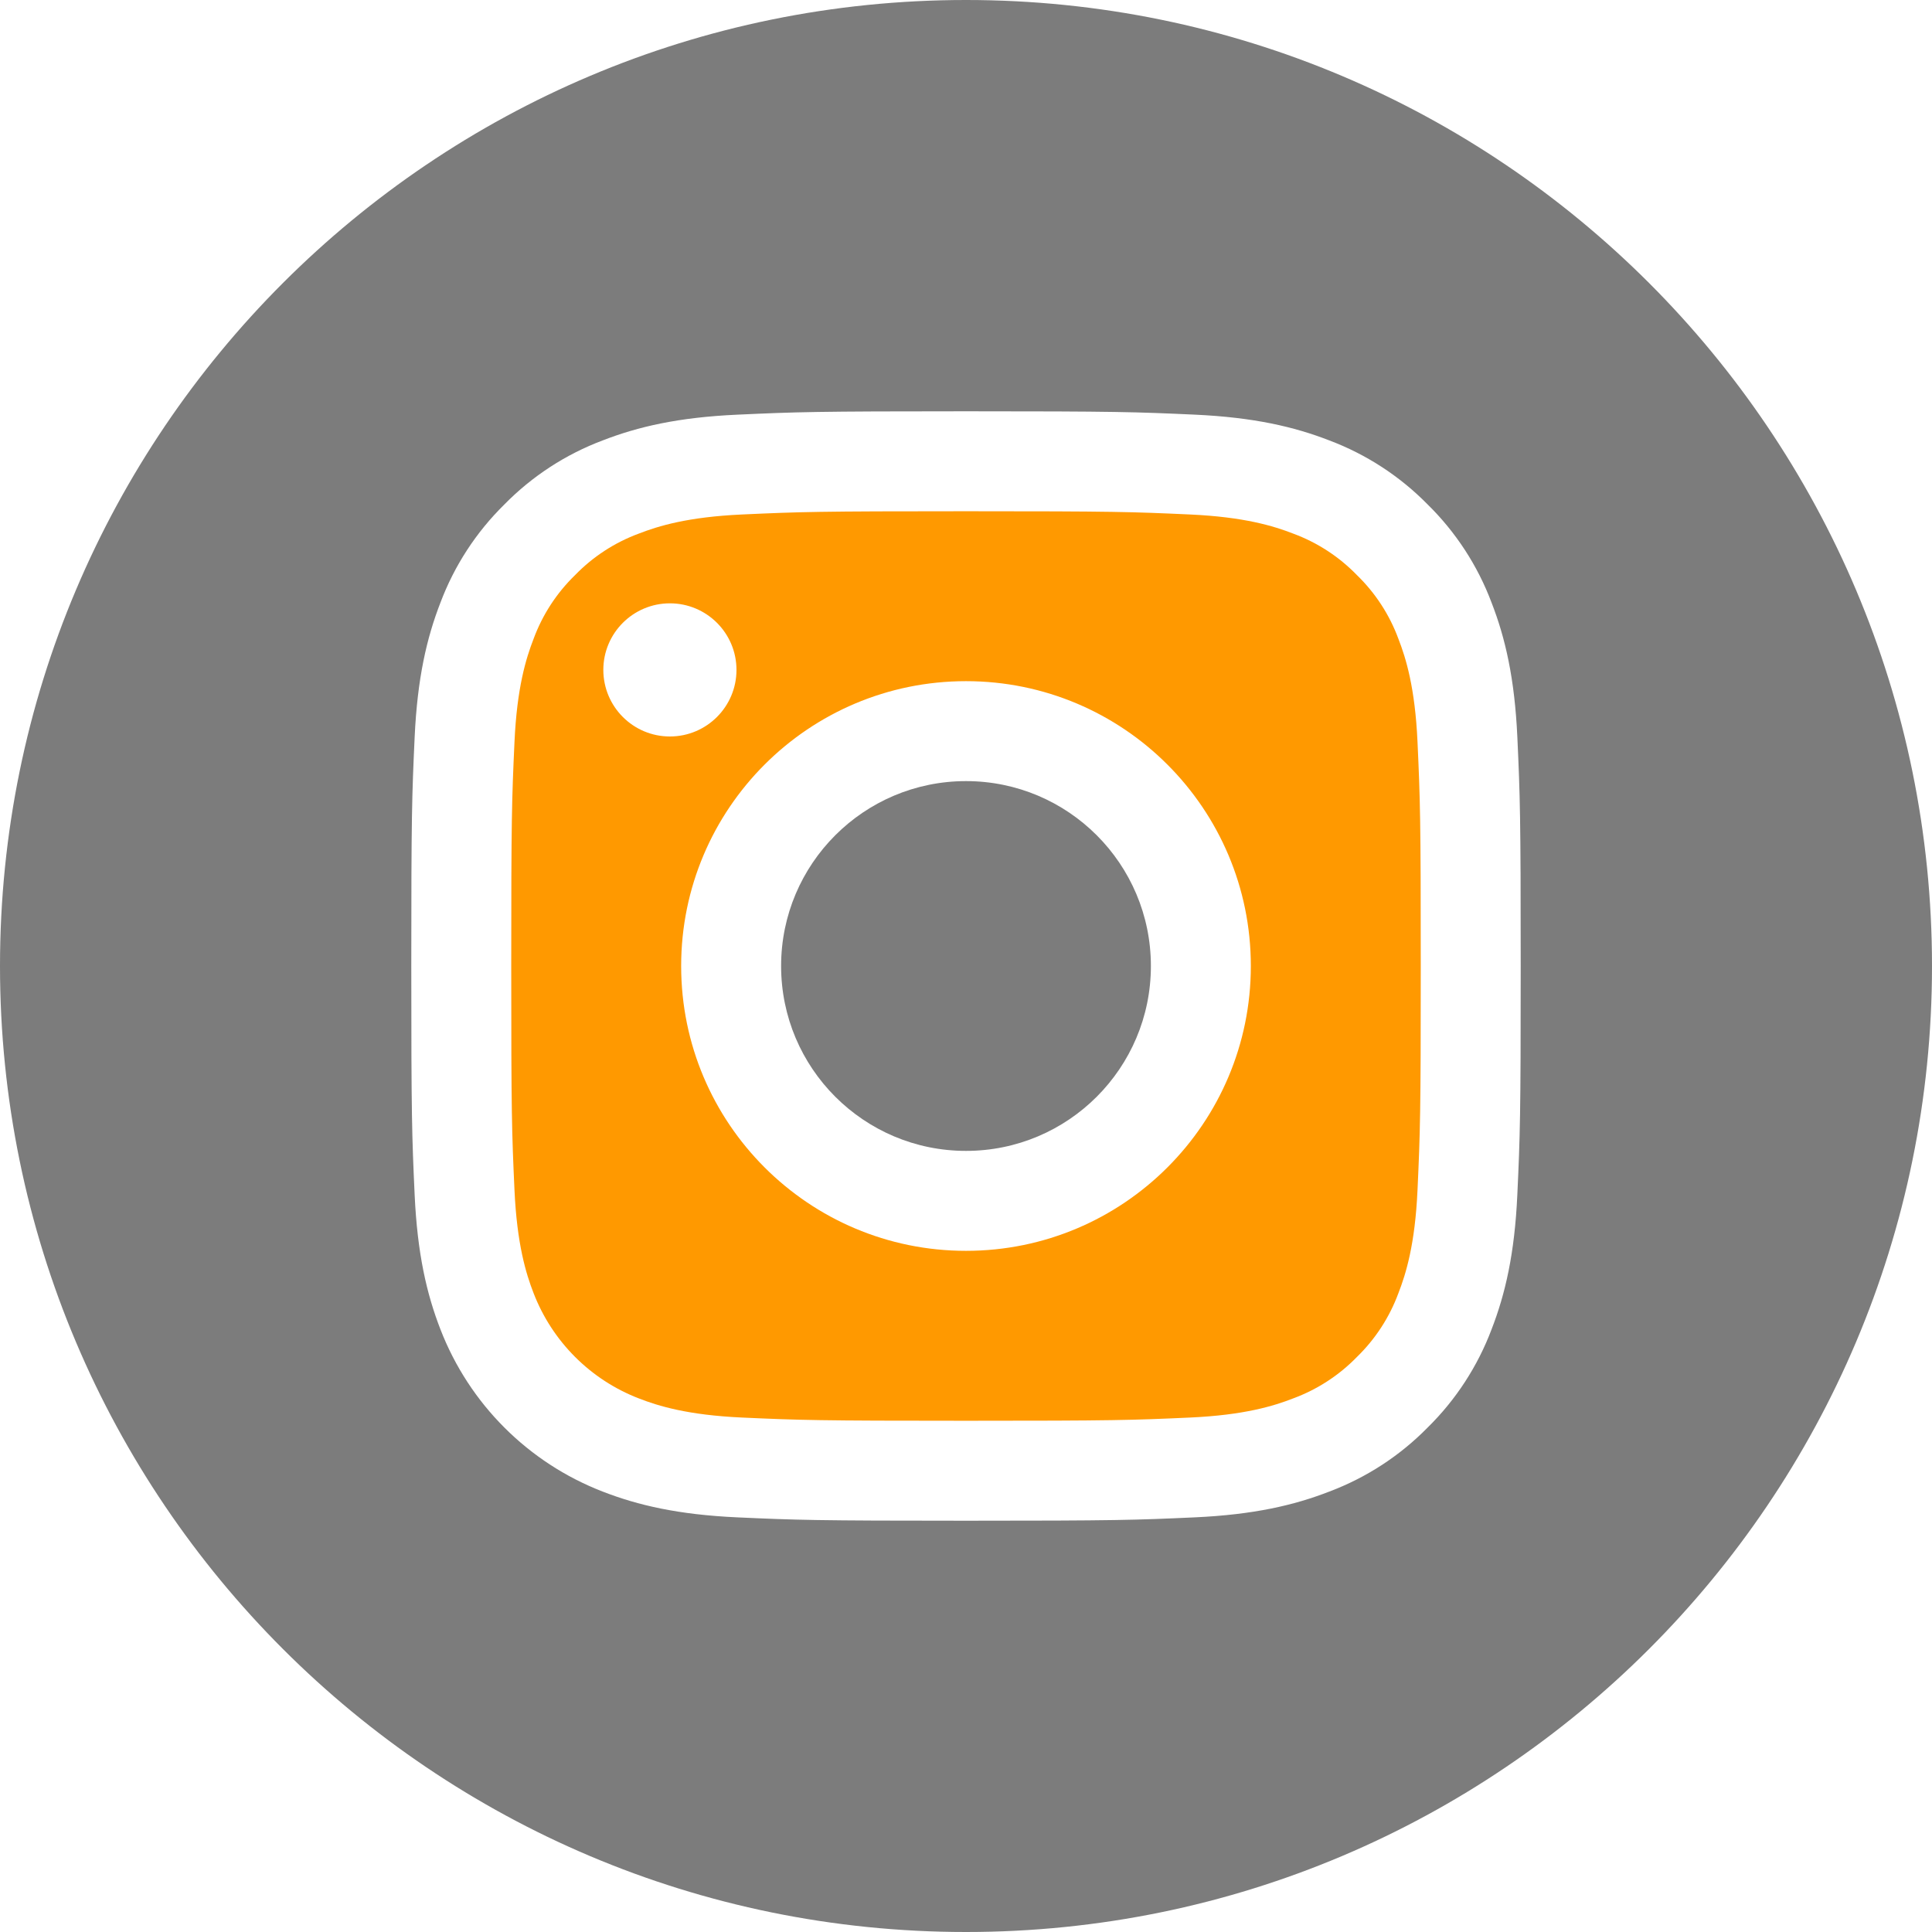
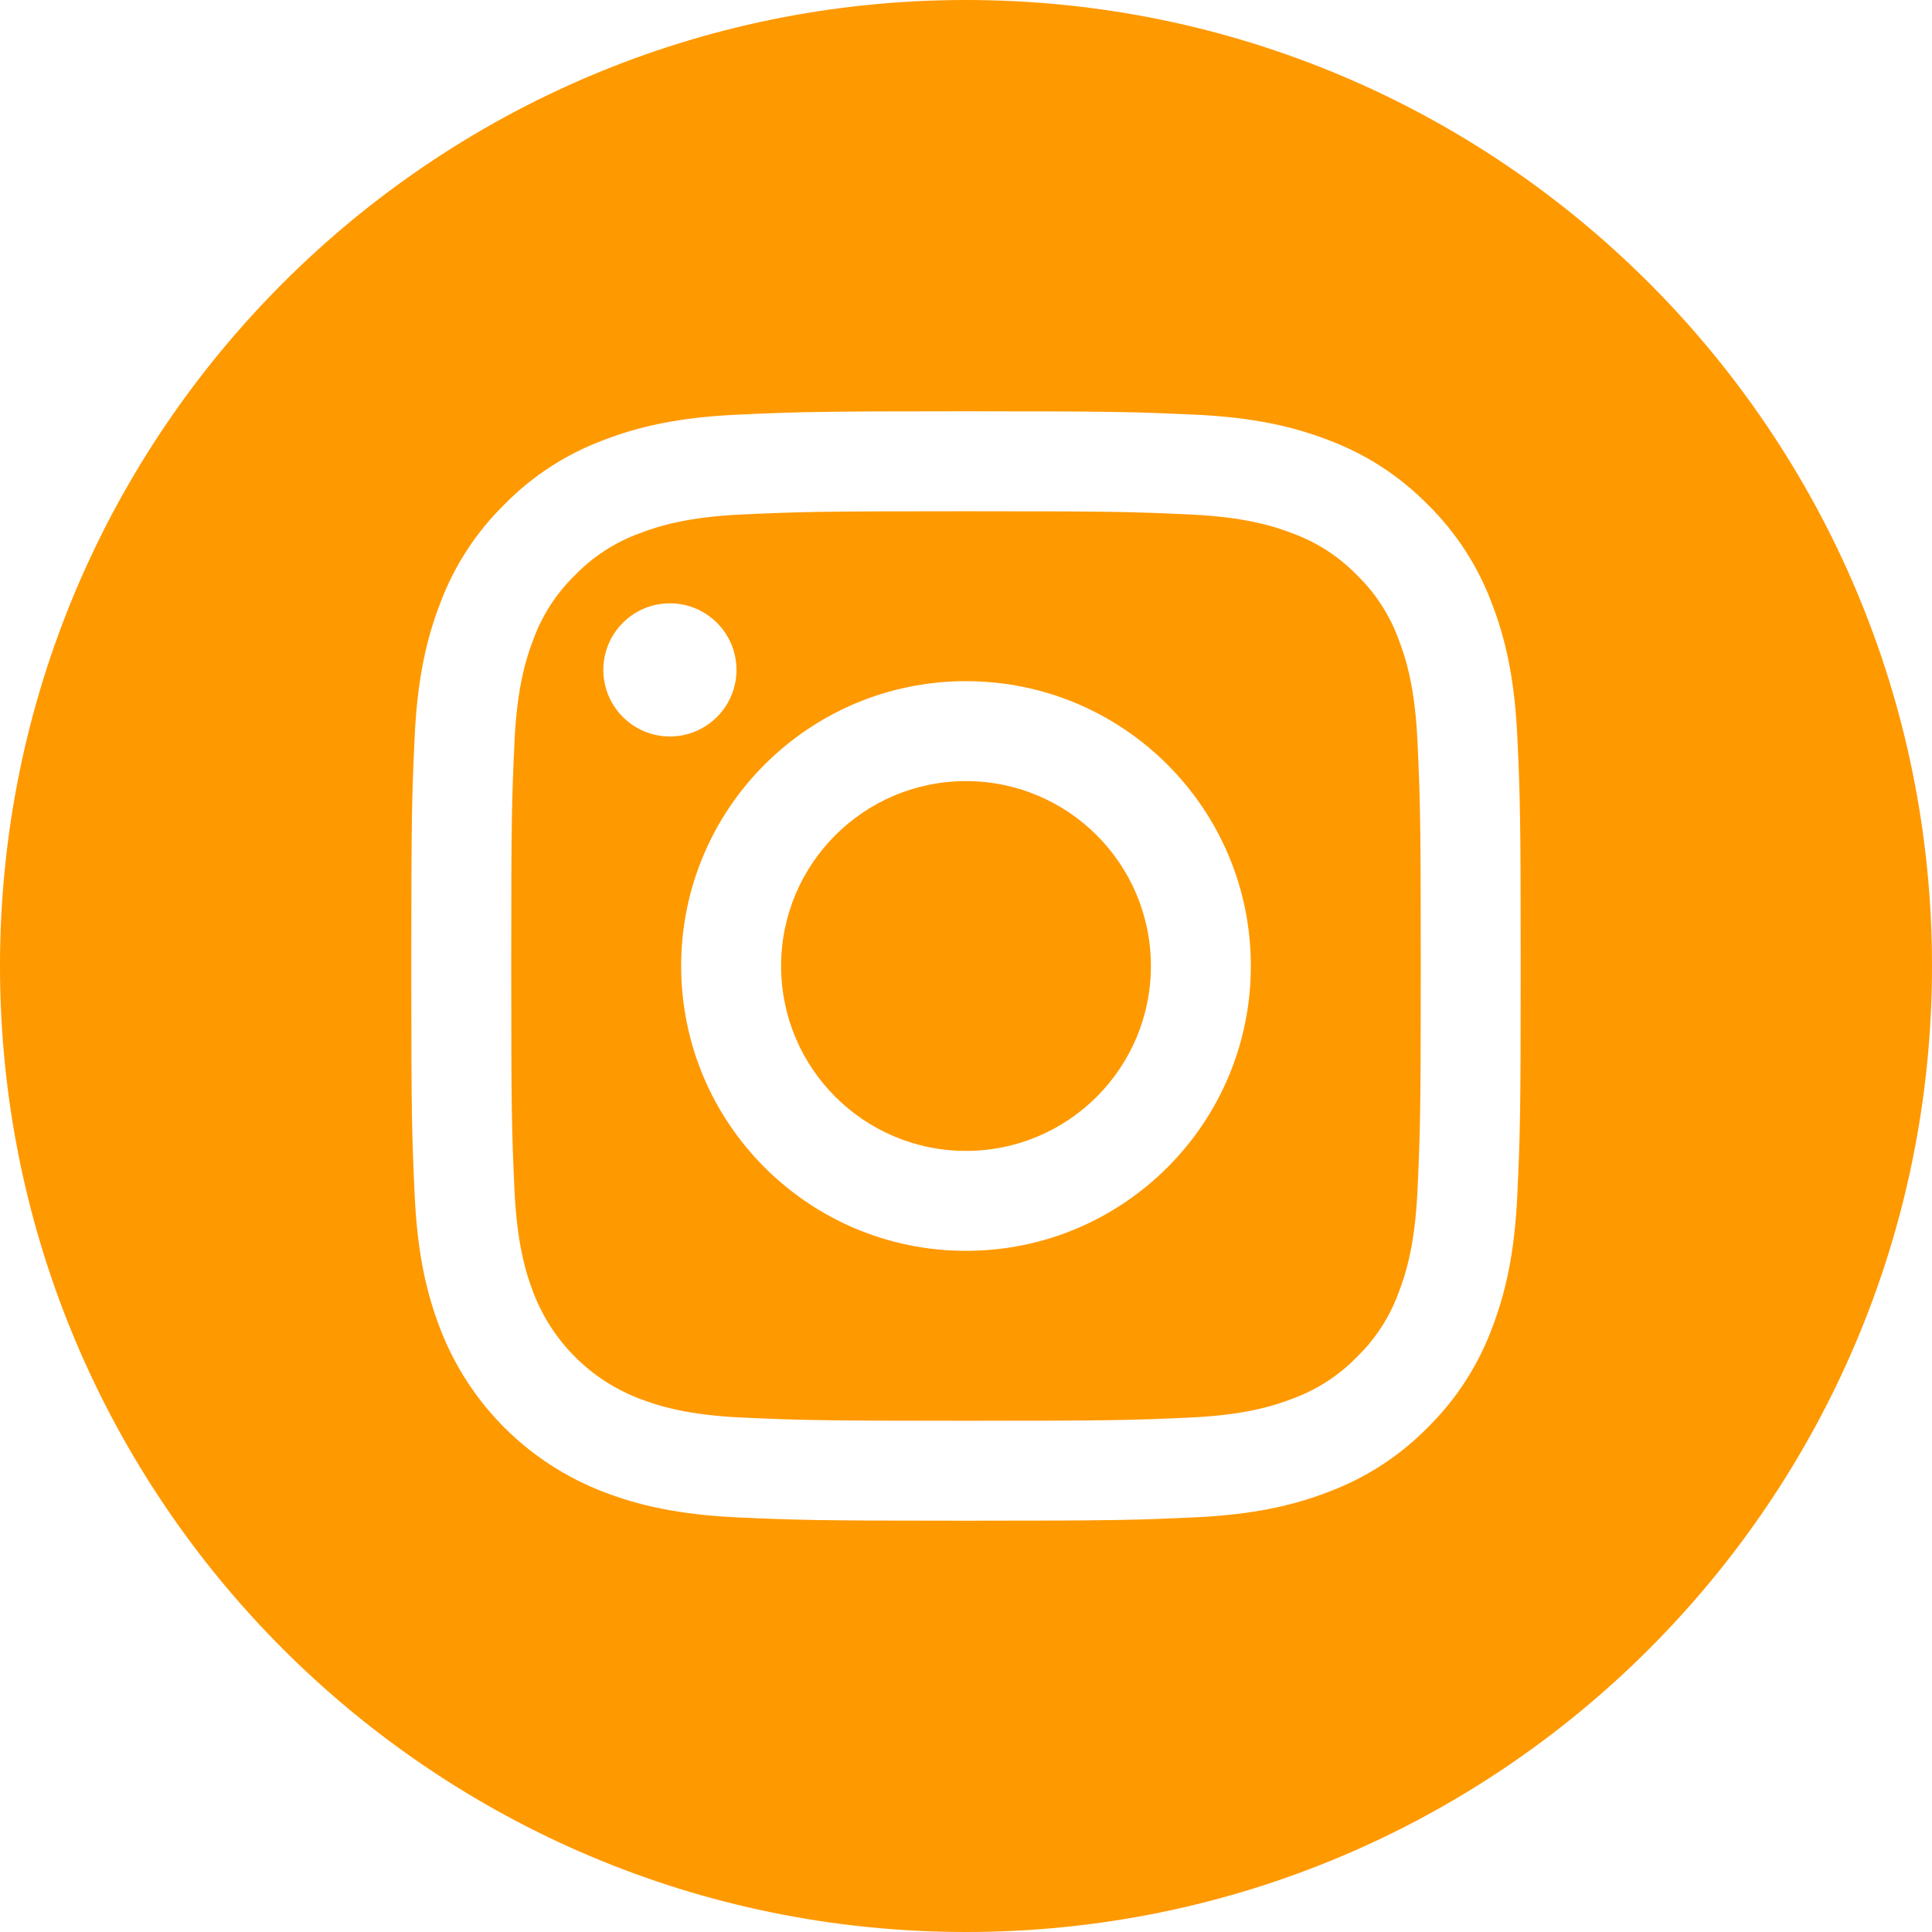
<svg xmlns="http://www.w3.org/2000/svg" width="60" height="60" viewBox="0 0 60 60" fill="none">
-   <path d="M24.258 30C24.258 33.171 26.829 35.742 30 35.742C33.171 35.742 35.742 33.171 35.742 30C35.742 26.829 33.171 24.258 30 24.258C26.829 24.258 24.258 26.829 24.258 30Z" fill="#7C7C7C" />
+   <path d="M24.258 30C24.258 33.171 26.829 35.742 30 35.742C33.171 35.742 35.742 33.171 35.742 30C35.742 26.829 33.171 24.258 30 24.258C26.829 24.258 24.258 26.829 24.258 30Z" fill="#FF9900" />
  <path d="M16.571 19.84C16.847 19.092 17.287 18.415 17.86 17.86C18.415 17.287 19.092 16.847 19.84 16.571C20.447 16.335 21.359 16.055 23.039 15.978C24.856 15.895 25.4 15.877 30 15.877C34.6 15.877 35.145 15.895 36.961 15.978C38.641 16.055 39.553 16.335 40.16 16.571C40.908 16.847 41.585 17.287 42.14 17.86C42.713 18.415 43.153 19.092 43.429 19.84C43.665 20.447 43.946 21.36 44.022 23.039C44.105 24.856 44.123 25.4 44.123 30C44.123 34.6 44.105 35.145 44.022 36.962C43.946 38.641 43.665 39.553 43.429 40.16C43.153 40.908 42.713 41.585 42.141 42.141C41.585 42.713 40.908 43.153 40.16 43.429C39.553 43.666 38.641 43.946 36.961 44.023C35.145 44.105 34.6 44.123 30 44.123C25.4 44.123 24.855 44.105 23.039 44.023C21.36 43.946 20.447 43.666 19.84 43.429C18.338 42.85 17.151 41.662 16.571 40.16C16.335 39.553 16.055 38.641 15.978 36.962C15.895 35.145 15.877 34.6 15.877 30C15.877 25.4 15.895 24.856 15.978 23.039C16.054 21.36 16.335 20.447 16.571 19.84ZM30 38.846C34.886 38.846 38.846 34.886 38.846 30C38.846 25.114 34.886 21.154 30 21.154C25.115 21.154 21.154 25.114 21.154 30C21.154 34.886 25.115 38.846 30 38.846ZM20.804 22.872C21.946 22.872 22.872 21.946 22.872 20.804C22.872 19.663 21.946 18.737 20.804 18.737C19.663 18.737 18.737 19.663 18.737 20.804C18.738 21.946 19.663 22.872 20.804 22.872Z" fill="#FF9900" />
-   <path d="M30 0C46.566 0 60 13.434 60 30C60 46.566 46.566 60 30 60C13.434 60 0 46.566 0 30C0 13.434 13.434 0 30 0ZM12.877 37.102C12.961 38.936 13.252 40.188 13.678 41.284C14.573 43.598 16.402 45.427 18.716 46.322C19.812 46.748 21.064 47.039 22.897 47.123C24.734 47.206 25.321 47.227 30 47.227C34.678 47.227 35.265 47.206 37.102 47.123C38.935 47.039 40.188 46.748 41.283 46.322C42.433 45.889 43.474 45.212 44.335 44.335C45.211 43.475 45.889 42.433 46.322 41.284C46.747 40.188 47.039 38.936 47.122 37.103C47.207 35.265 47.227 34.678 47.227 30C47.227 25.322 47.207 24.735 47.123 22.898C47.039 21.064 46.748 19.812 46.322 18.716C45.89 17.567 45.212 16.525 44.335 15.665C43.475 14.789 42.433 14.111 41.284 13.678C40.188 13.252 38.936 12.961 37.102 12.877C35.265 12.794 34.678 12.773 30 12.773C25.322 12.773 24.735 12.794 22.898 12.878C21.064 12.961 19.812 13.252 18.716 13.678C17.567 14.11 16.525 14.789 15.665 15.665C14.789 16.526 14.11 17.567 13.678 18.716C13.252 19.812 12.961 21.064 12.877 22.898C12.793 24.735 12.773 25.322 12.773 30C12.773 34.678 12.793 35.265 12.877 37.102Z" fill="#7C7C7C" />
+   <path d="M30 0C46.566 0 60 13.434 60 30C60 46.566 46.566 60 30 60C13.434 60 0 46.566 0 30C0 13.434 13.434 0 30 0ZM12.877 37.102C12.961 38.936 13.252 40.188 13.678 41.284C14.573 43.598 16.402 45.427 18.716 46.322C19.812 46.748 21.064 47.039 22.897 47.123C24.734 47.206 25.321 47.227 30 47.227C34.678 47.227 35.265 47.206 37.102 47.123C38.935 47.039 40.188 46.748 41.283 46.322C42.433 45.889 43.474 45.212 44.335 44.335C45.211 43.475 45.889 42.433 46.322 41.284C46.747 40.188 47.039 38.936 47.122 37.103C47.207 35.265 47.227 34.678 47.227 30C47.227 25.322 47.207 24.735 47.123 22.898C47.039 21.064 46.748 19.812 46.322 18.716C45.89 17.567 45.212 16.525 44.335 15.665C43.475 14.789 42.433 14.111 41.284 13.678C40.188 13.252 38.936 12.961 37.102 12.877C35.265 12.794 34.678 12.773 30 12.773C25.322 12.773 24.735 12.794 22.898 12.878C21.064 12.961 19.812 13.252 18.716 13.678C17.567 14.11 16.525 14.789 15.665 15.665C14.789 16.526 14.11 17.567 13.678 18.716C13.252 19.812 12.961 21.064 12.877 22.898C12.793 24.735 12.773 25.322 12.773 30C12.773 34.678 12.793 35.265 12.877 37.102Z" fill="#FF9900" />
</svg>
